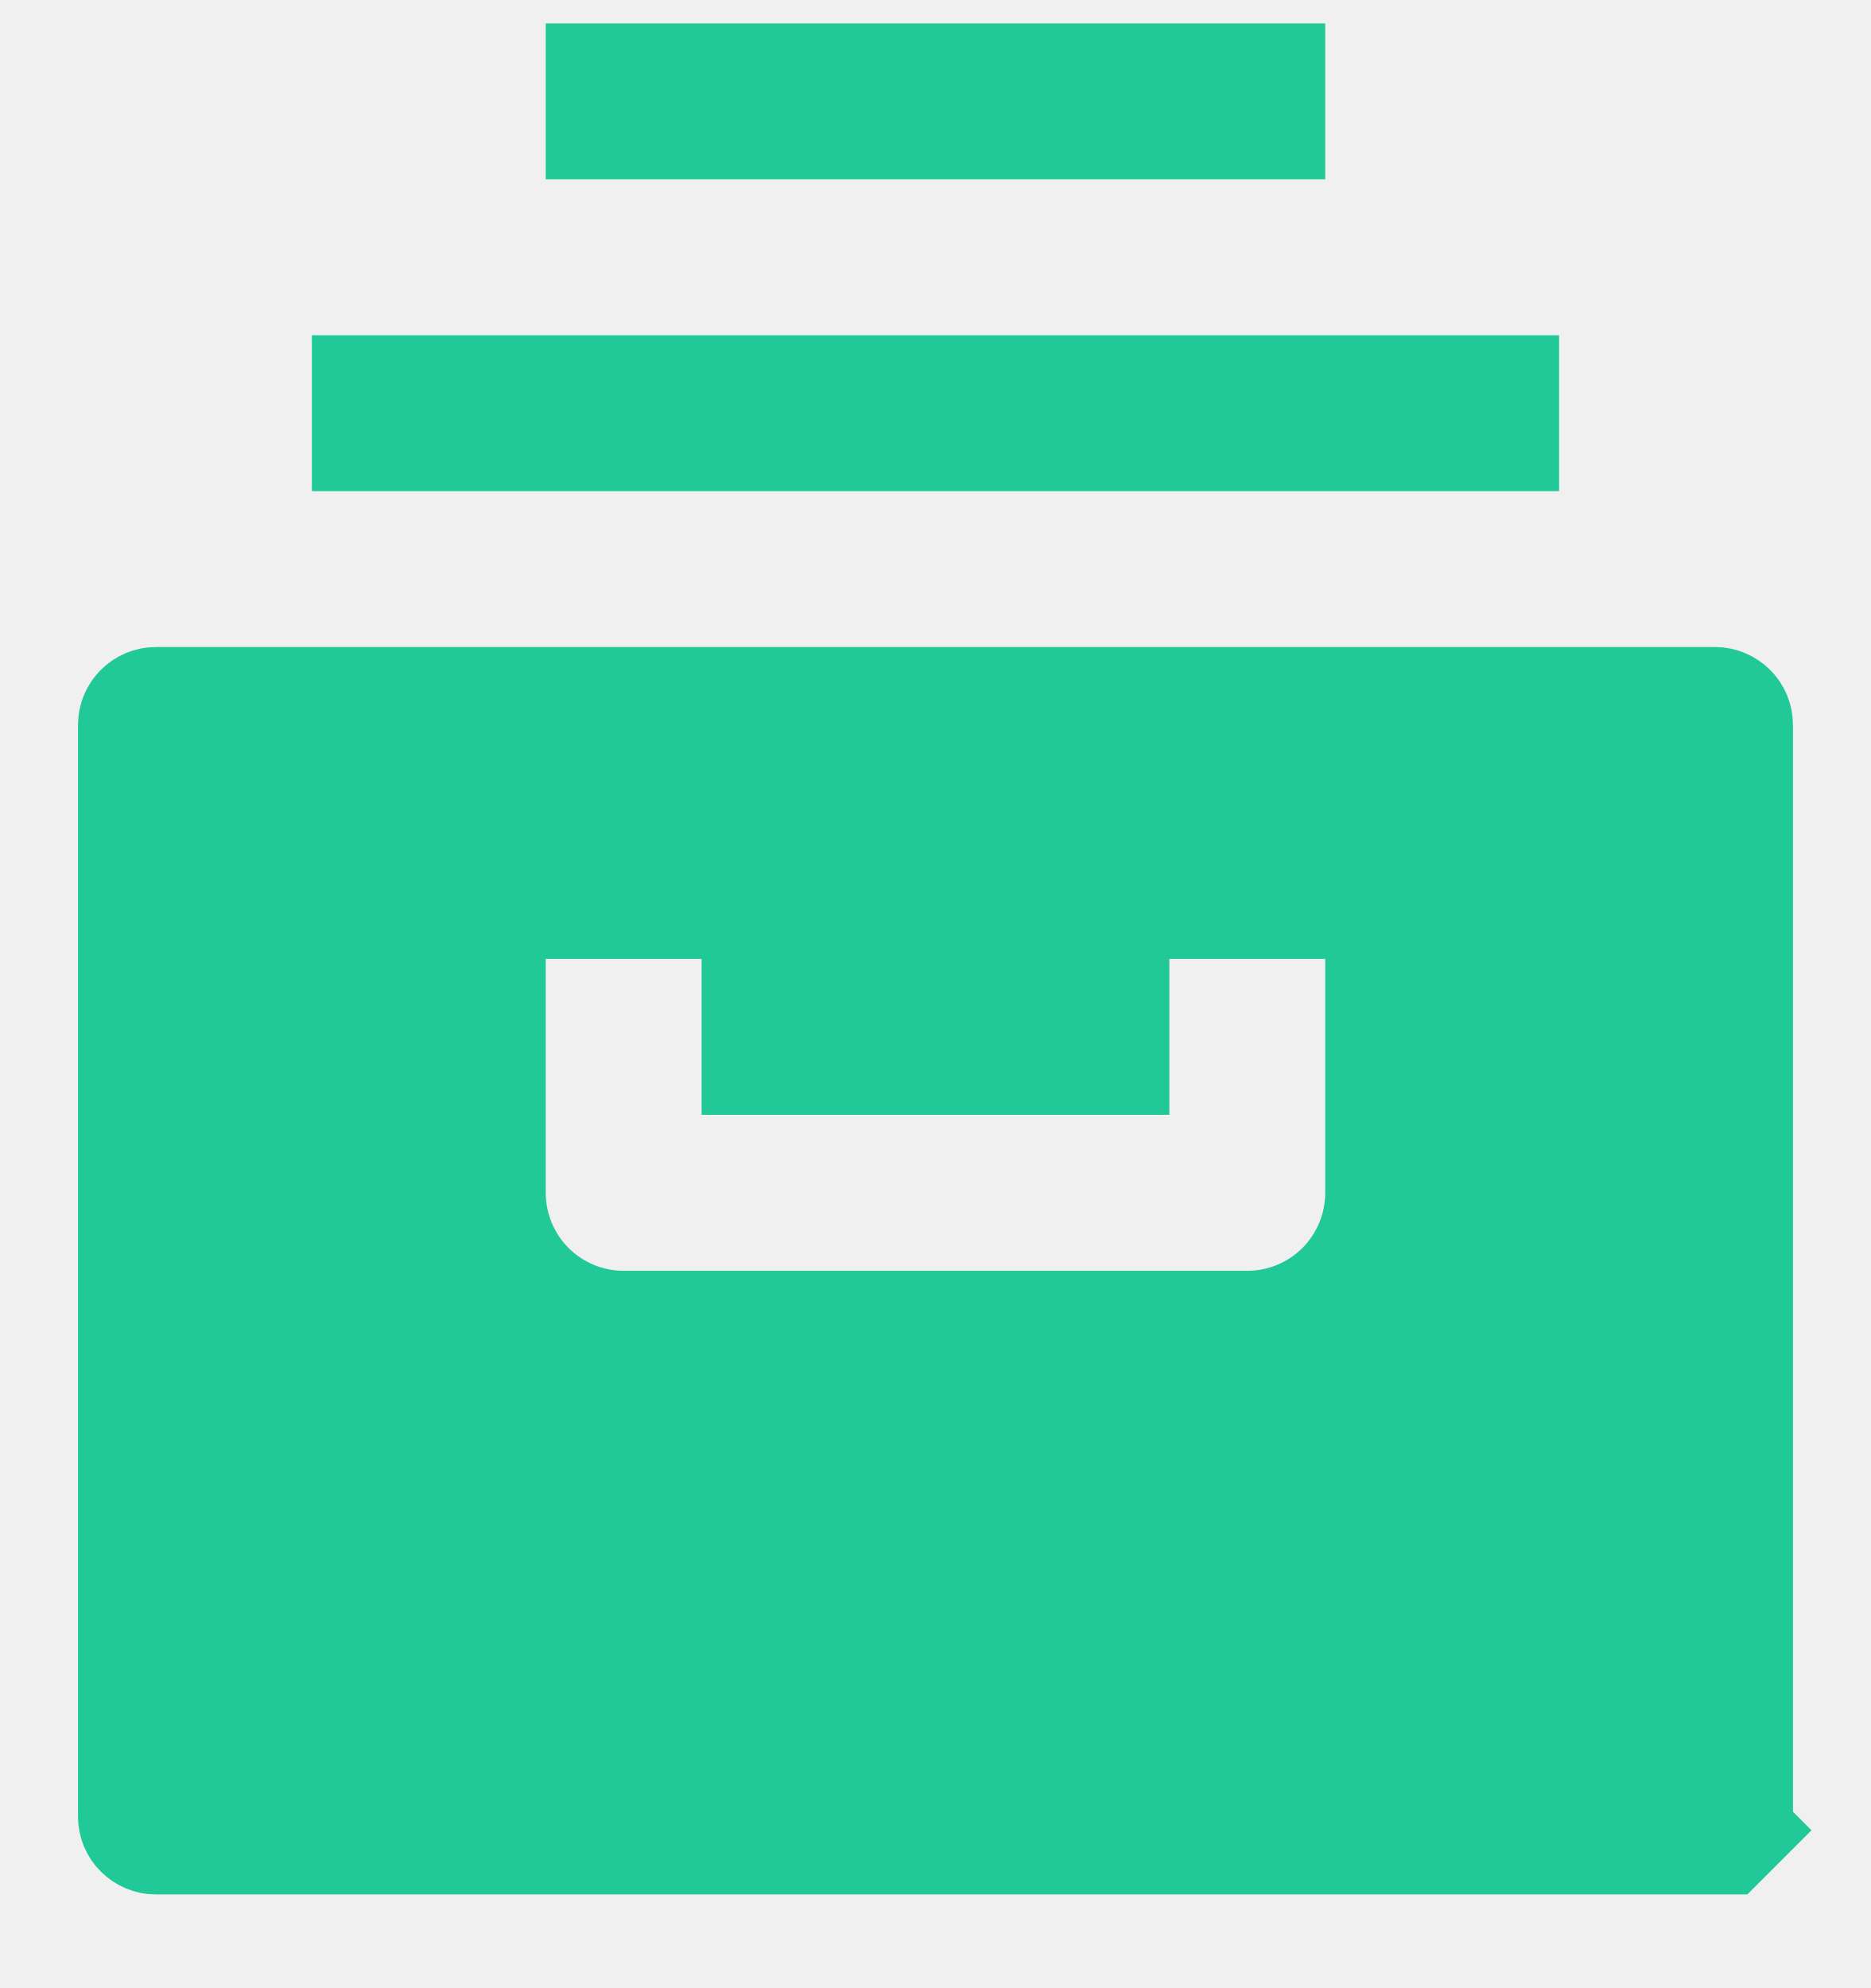
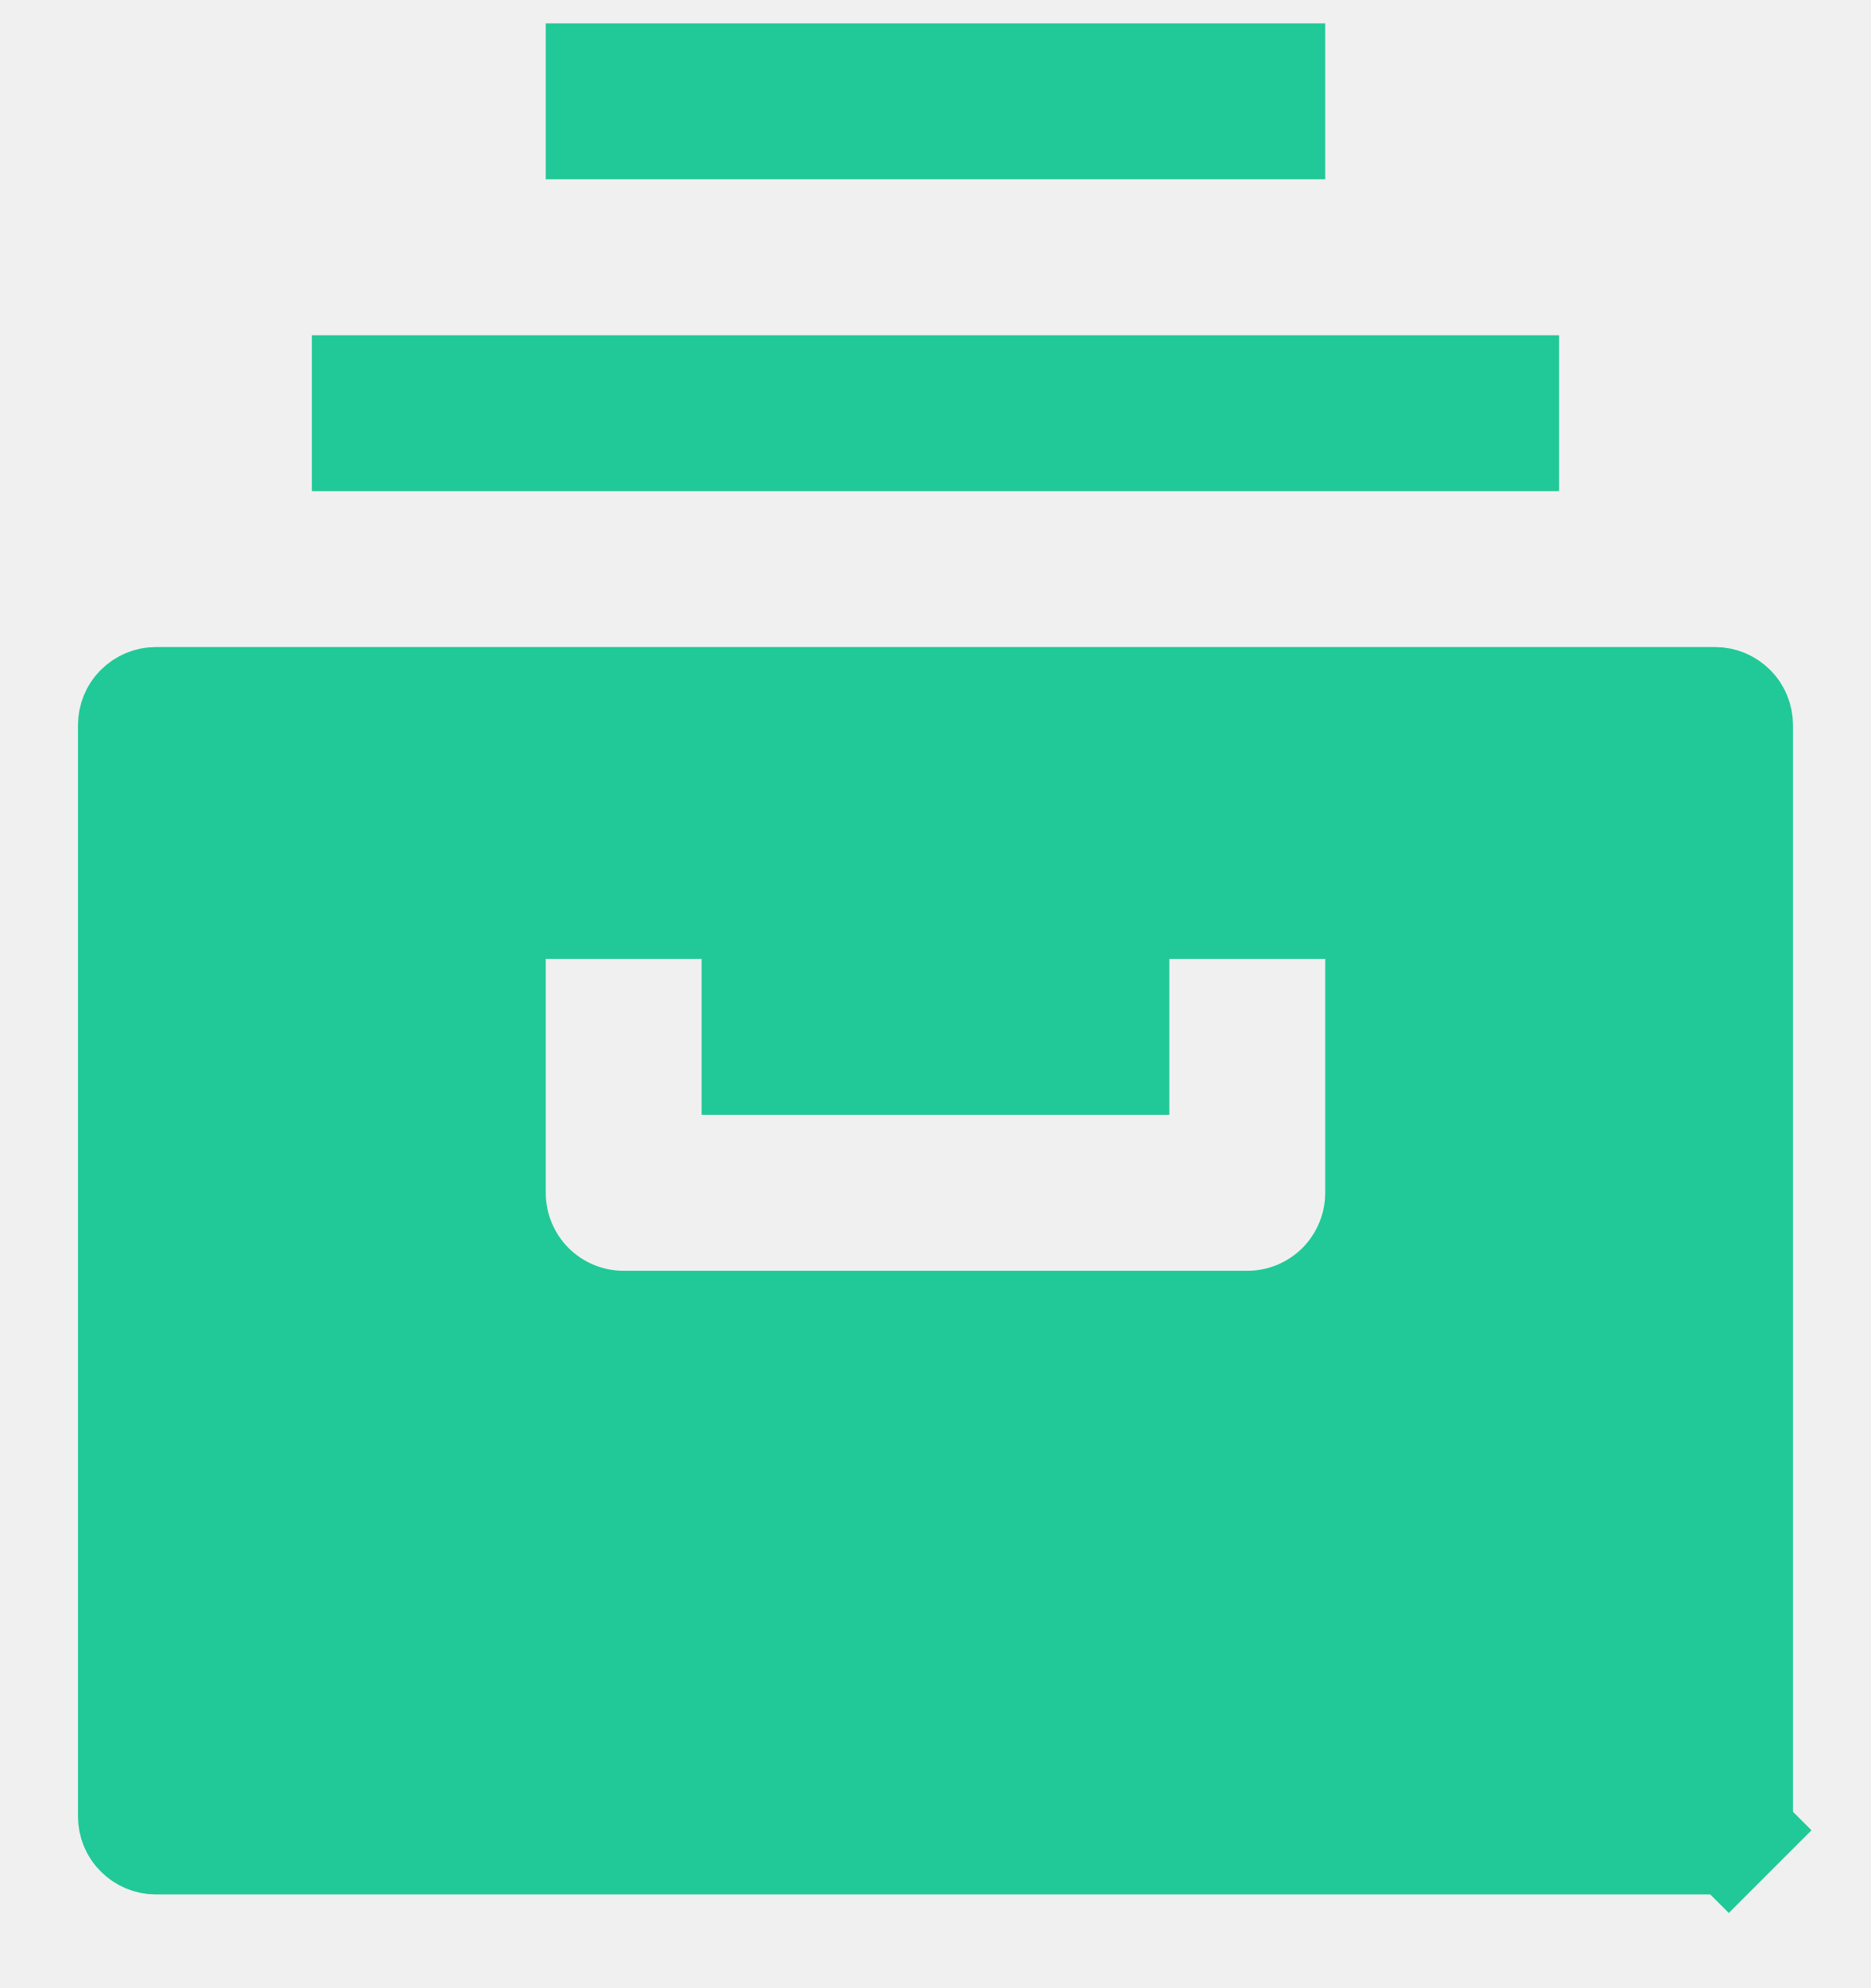
<svg xmlns="http://www.w3.org/2000/svg" width="16" height="17" viewBox="0 0 16 17" fill="none">
-   <g clip-path="url(#clip0_3358_3375)">
+   <g clipPath="url(#clip0_3358_3375)">
    <path d="M4.667 7.7H4.167V8.2V10.2C4.167 10.509 4.29 10.806 4.508 11.025C4.727 11.244 5.024 11.367 5.333 11.367H10.667C10.976 11.367 11.273 11.244 11.492 11.025C11.71 10.806 11.833 10.509 11.833 10.2V8.2V7.7H11.333H10H9.5V8.2V9.033H6.5V8.2V7.7H6H4.667ZM14.784 15.651L15.138 16.005L14.784 15.651C14.753 15.682 14.711 15.7 14.667 15.7H1.333C1.289 15.7 1.247 15.682 1.216 15.651C1.184 15.62 1.167 15.578 1.167 15.533V6.2C1.167 6.156 1.184 6.113 1.216 6.082C1.247 6.051 1.289 6.033 1.333 6.033H14.667C14.711 6.033 14.753 6.051 14.784 6.082C14.816 6.113 14.833 6.156 14.833 6.2V15.533C14.833 15.578 14.816 15.62 14.784 15.651Z" fill="#20C997" stroke="#20C997" />
    <path d="M3.167 3.7V3.367H12.833V3.7H3.167Z" fill="#20C997" stroke="#20C997" />
    <path d="M11.333 0.2H4.667V1.533H11.333V0.2Z" fill="#20C997" />
  </g>
  <defs>
    <clipPath id="clip0_3358_3375">
      <rect width="16" height="16" fill="white" transform="translate(0 0.199951)" />
    </clipPath>
  </defs>
</svg>
